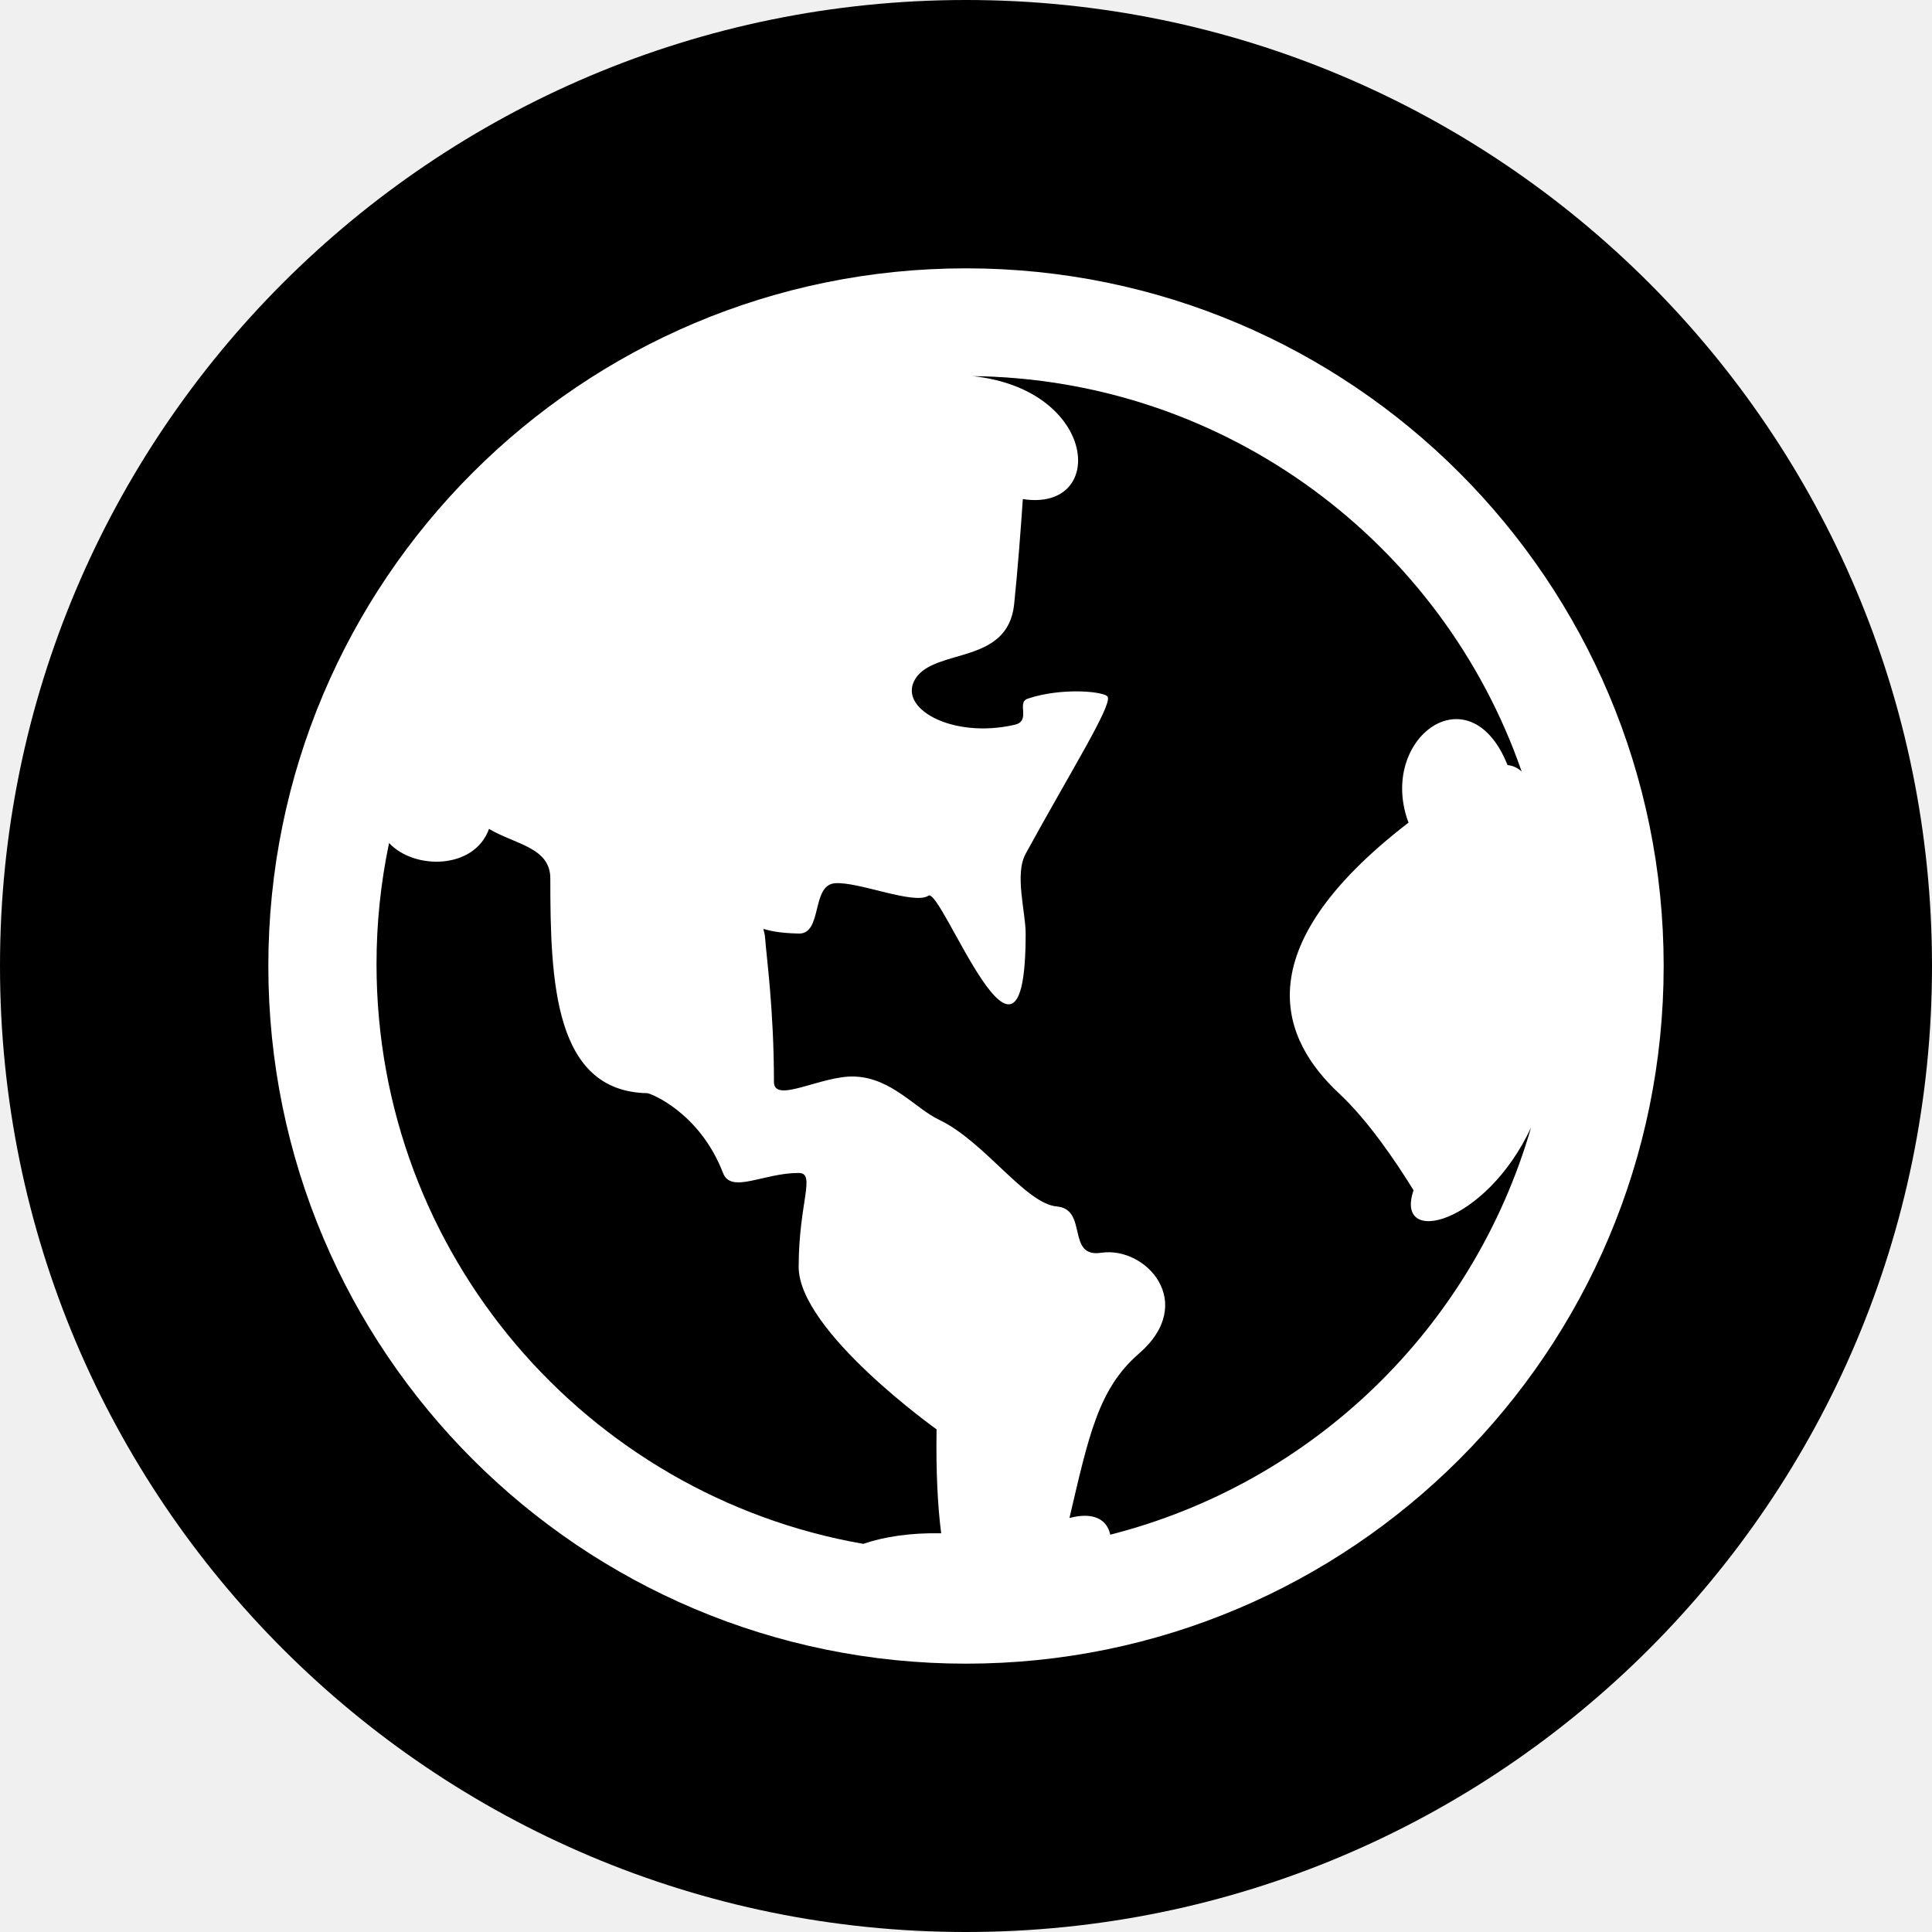
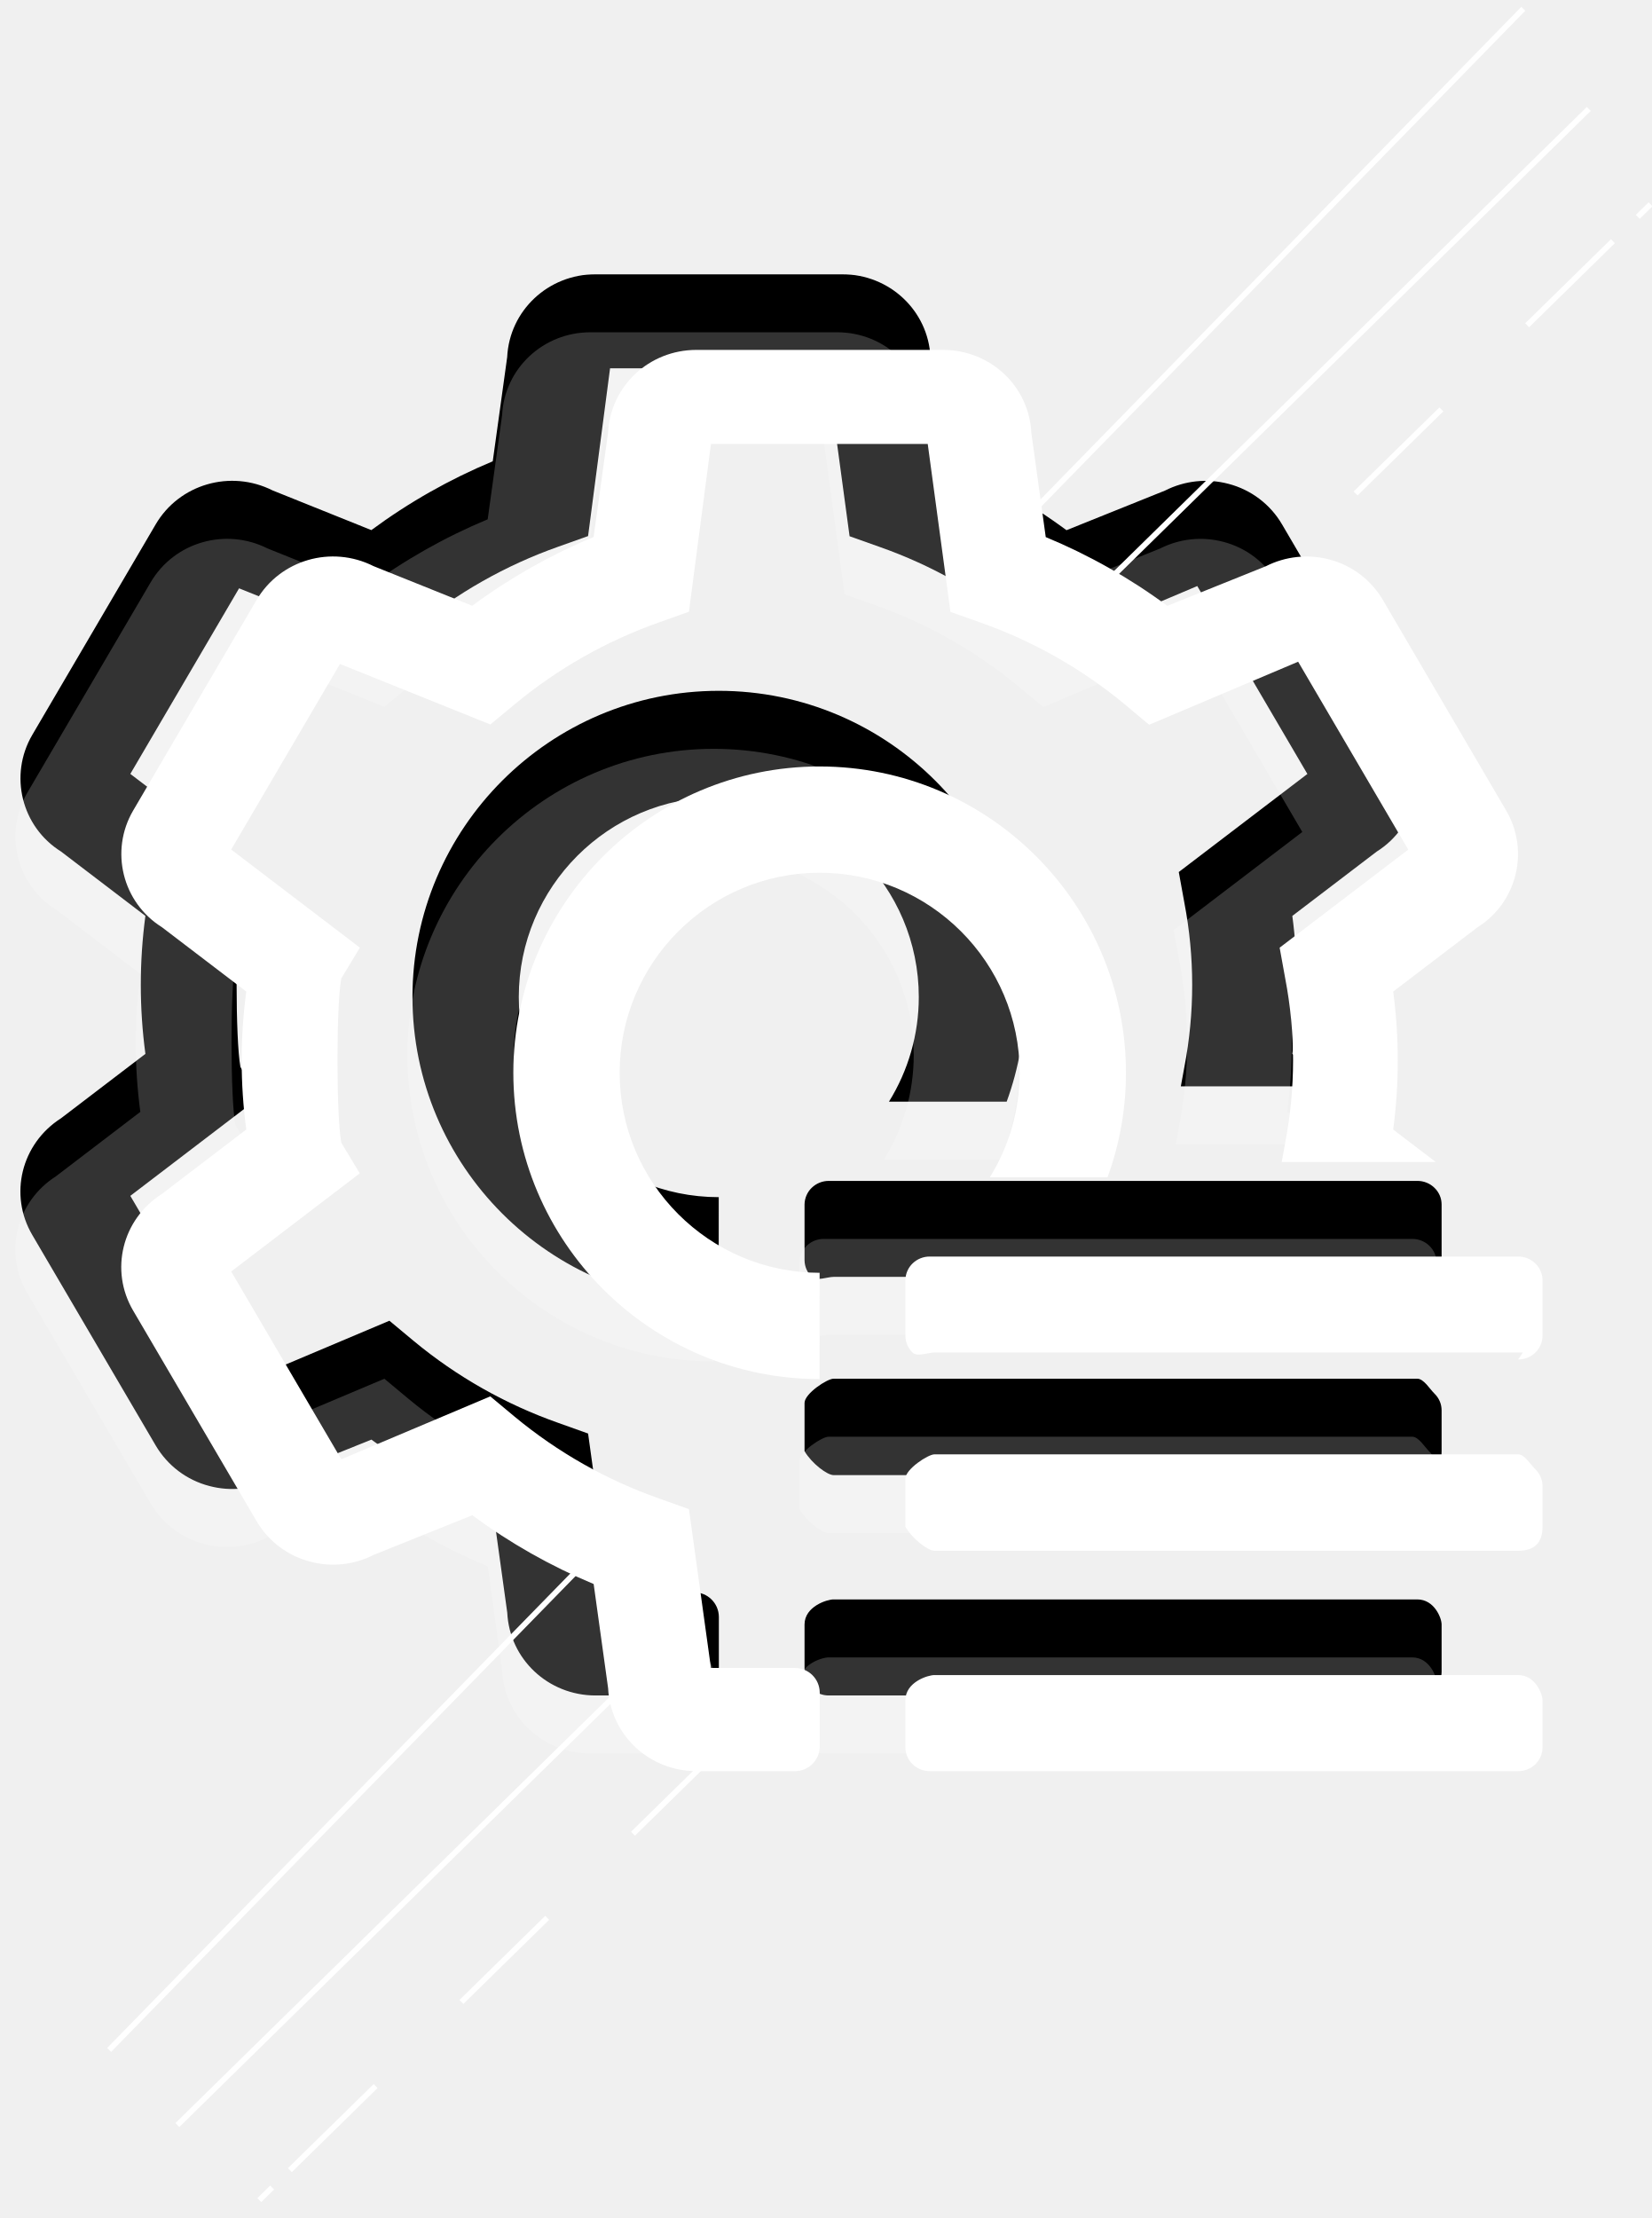
- <svg xmlns="http://www.w3.org/2000/svg" width="90px" height="90px" viewBox="0 0 90 90" version="1.1">
-   <g id="官网主页" stroke="none" stroke-width="1" fill="none" fill-rule="evenodd">
-     <g id="ONT-ID-2.0-Landingpage" transform="translate(-1455, -2495)">
-       <g id="编组-10" transform="translate(1455, 2495)">
-         <circle id="椭圆形复制-3" fill="#000000" cx="45" cy="45" r="45" />
-         <g id="编组-9" transform="translate(15, 15)">
-           <path d="M29.932,-2.48689958e-13 C13.4,-2.48689958e-13 1.13686838e-13,13.392 1.13686838e-13,29.91 C1.13686838e-13,45.169 11.434,57.76 26.208,59.588 C27.041,59.764 28.056,59.867 29.264,59.867 C29.592,59.867 29.92,59.85 30.246,59.816 C46.632,59.649 59.868,46.325 59.868,29.91 C59.868,13.392 46.463,-2.48689958e-13 29.932,-2.48689958e-13 Z M25.214,56.919 C12.332,54.67 2.54,43.439 2.54,29.923 C2.538,28.024 2.734,26.13 3.124,24.271 C4.309,25.537 7.101,25.507 7.78,23.613 C8.998,24.339 10.636,24.47 10.636,25.923 C10.636,30.711 10.806,35.846 15.159,35.925 C15.281,35.925 17.584,36.802 18.681,39.641 C19.061,40.626 20.56,39.641 22.205,39.641 C23.026,39.641 22.205,41.026 22.205,44.016 C22.205,47.007 28.629,51.584 28.629,51.584 C28.599,53.558 28.679,55.151 28.844,56.426 C27.395,56.398 26.17,56.591 25.214,56.919 Z M36.719,56.492 C36.578,55.796 35.954,55.414 34.819,55.714 C35.724,51.857 36.165,49.697 38.056,48.056 C40.79,45.687 38.377,43.048 36.3,43.359 C34.659,43.608 35.696,41.329 34.232,41.202 C32.769,41.075 30.857,38.168 28.75,37.165 C27.632,36.635 26.535,35.213 24.811,35.149 C23.284,35.088 21.053,36.441 21.053,35.398 C21.053,32.047 20.712,29.653 20.642,28.699 C20.586,27.931 20.141,28.441 22.205,28.489 C23.328,28.519 22.78,26.233 23.893,26.145 C24.984,26.058 27.587,27.168 28.25,26.724 C28.868,26.313 32.779,36.993 32.779,28.489 C32.779,27.481 32.254,25.727 32.779,24.771 C34.844,20.996 36.778,17.918 36.605,17.467 C36.507,17.215 34.49,17.005 32.877,17.546 C32.334,17.729 33.051,18.58 32.269,18.762 C29.34,19.439 26.752,17.972 27.658,16.595 C28.586,15.184 31.949,15.979 32.243,13.146 C32.411,11.524 32.553,9.645 32.647,8.249 C36.59,8.865 36.156,3.132 30.295,2.519 C42.151,2.657 52.199,10.314 55.885,20.94 C55.705,20.77 55.474,20.665 55.227,20.64 C53.457,16.215 49.155,19.419 50.614,23.322 C42.801,29.335 44.802,33.527 47.369,35.926 C48.721,37.187 50.009,39.085 50.849,40.448 C49.936,43.11 54.212,42.045 56.323,37.523 C53.612,46.874 46.154,54.09 36.719,56.492 Z" id="Fill-1" fill="#FFFFFF" />
-           <circle id="椭圆形" stroke="#FFFFFF" stroke-width="5" cx="30" cy="30" r="30" />
+ <svg xmlns="http://www.w3.org/2000/svg" xmlns:xlink="http://www.w3.org/1999/xlink" width="70px" height="94px" viewBox="0 0 70 94" version="1.1">
+   <defs>
+     <polygon id="path-1" points="0 0.221 60.233 0.221 60.233 60.453 0 60.453" />
+   </defs>
+   <g id="页面1" stroke="none" stroke-width="1" fill="none" fill-rule="evenodd">
+     <g id="ONT-ID-2.0-Landingpage" transform="translate(-1465, -2512)">
+       <g id="编组" transform="translate(1465, 2512.349)">
+         <g transform="translate(0.864198, 11.05305)">
+           <mask id="mask-2" fill="white">
+             <use xlink:href="#path-1" />
+           </mask>
+           <g id="Clip-2" />
+           <path d="M28.542,56.081 C29.121,56.075 29.596,56.54 29.601,57.12 L29.601,57.122 L29.601,59.413 C29.597,59.992 29.124,60.457 28.545,60.453 L24.377,60.453 C22.368,60.453 20.729,58.913 20.633,56.941 L20.02,52.522 C18.195,51.762 16.467,50.784 14.877,49.609 L10.698,51.289 C9.869,51.712 8.912,51.815 8.012,51.576 C7.053,51.329 6.233,50.708 5.732,49.854 L0.506,40.94 C-0.498,39.233 0.036,37.067 1.722,35.991 L5.298,33.262 C5.038,31.321 5.038,29.354 5.298,27.414 L1.723,24.687 C0.047,23.64 -0.494,21.451 0.503,19.744 L5.732,10.824 C6.732,9.114 8.906,8.485 10.69,9.383 L14.873,11.064 C16.464,9.888 18.192,8.909 20.018,8.148 L20.63,3.734 C20.726,1.762 22.365,0.221 24.374,0.221 L34.827,0.221 C36.835,0.221 38.475,1.763 38.569,3.736 L39.179,8.154 C41.009,8.912 42.74,9.89 44.333,11.068 L48.511,9.388 C49.342,8.966 50.3,8.864 51.201,9.104 C52.156,9.353 52.974,9.973 53.471,10.826 L58.69,19.738 C59.692,21.443 59.156,23.637 57.481,24.688 L53.904,27.415 C54.162,29.355 54.162,31.322 53.904,33.262 L55.709,34.638 L49.179,34.638 L49.329,33.818 C49.771,31.519 49.771,29.157 49.329,26.858 L49.092,25.555 L54.542,21.399 L49.876,13.435 L43.562,16.107 L42.53,15.245 C40.711,13.734 38.638,12.558 36.407,11.774 L35.141,11.324 L34.178,4.207 L24.99,4.207 L24.058,11.317 L22.795,11.767 C20.565,12.555 18.491,13.731 16.67,15.241 L15.642,16.096 L9.268,13.531 L4.659,21.396 L10.114,25.554 L9.325,26.858 C9.108,28.005 9.111,32.669 9.325,33.817 L10.108,35.119 L4.659,39.279 L9.326,47.237 L15.639,44.571 L16.671,45.431 C18.492,46.94 20.566,48.115 22.797,48.901 L24.059,49.352 L24.99,56.081 L28.542,56.081 Z M29.596,39.334 L29.594,43.838 C22.439,43.838 16.616,38.012 16.616,30.854 C16.616,23.698 22.439,17.875 29.597,17.875 C36.754,17.875 42.578,23.698 42.578,30.854 C42.58,32.366 42.316,33.867 41.798,35.288 L36.809,35.288 C37.636,33.956 38.074,32.421 38.074,30.854 C38.074,26.181 34.271,22.379 29.597,22.379 C24.924,22.379 21.122,26.18 21.122,30.854 C21.122,35.529 24.921,39.334 29.596,39.334 L29.596,39.334 Z M34.265,60.453 C33.994,60.456 33.733,60.351 33.538,60.163 C33.345,59.976 33.235,59.721 33.232,59.452 L33.232,57.445 C33.232,56.676 34.194,56.379 34.465,56.382 L59.199,56.382 C59.926,56.382 60.231,57.177 60.233,57.445 L60.233,59.451 C60.231,59.72 60.121,59.977 59.927,60.164 C59.732,60.352 59.472,60.456 59.2,60.453 L34.264,60.453 L34.265,60.453 Z M59.199,51.114 L34.465,51.114 C34.194,51.116 33.538,50.621 33.232,50.1 L33.232,48.056 C33.232,47.658 34.194,47.026 34.465,47.028 L59.199,47.028 C59.472,47.026 59.733,47.47 59.926,47.658 C60.121,47.845 60.231,48.102 60.233,48.369 L60.233,50.099 C60.233,50.776 59.888,51.114 59.199,51.114 L59.199,51.114 Z M59.4,42.712 L34.466,42.712 C34.194,42.714 33.731,42.905 33.538,42.717 C33.345,42.53 33.235,42.274 33.232,42.006 L33.232,39.646 C33.235,39.378 33.345,39.121 33.538,38.935 C33.733,38.747 33.994,38.643 34.265,38.645 L59.199,38.645 C59.47,38.643 59.732,38.747 59.926,38.936 C60.121,39.123 60.231,39.378 60.233,39.646 L60.233,42.004 C60.231,42.273 60.121,42.53 59.927,42.717 C59.732,42.905 59.472,43.009 59.2,43.007 L59.4,42.712 Z" id="Fill-1" fill="#000000" mask="url(#mask-2)" />
        </g>
+         <path d="M29.192,69.593 C29.771,69.587 30.245,70.052 30.251,70.632 L30.251,70.634 L30.251,72.925 C30.246,73.503 29.774,73.969 29.195,73.965 L25.026,73.965 C23.018,73.965 21.379,72.425 21.282,70.453 L20.67,66.034 C18.844,65.274 17.117,64.295 15.526,63.12 L11.348,64.8 C10.519,65.224 9.562,65.327 8.662,65.088 C7.703,64.84 6.882,64.22 6.382,63.365 L1.155,54.452 C0.151,52.745 0.686,50.578 2.372,49.502 L5.947,46.773 C5.688,44.833 5.688,42.866 5.947,40.925 L2.373,38.199 C0.697,37.152 0.156,34.963 1.152,33.256 L6.382,24.335 C7.382,22.626 9.556,21.997 11.34,22.895 L15.523,24.576 C17.114,23.4 18.842,22.421 20.668,21.659 L21.279,17.246 C21.376,15.274 23.015,13.733 25.023,13.733 L35.477,13.733 C37.485,13.733 39.125,15.275 39.218,17.248 L39.829,21.666 C41.659,22.424 43.39,23.402 44.983,24.58 L49.161,22.899 C49.992,22.477 50.95,22.376 51.851,22.616 C52.806,22.865 53.623,23.485 54.121,24.338 L59.339,33.25 C60.342,34.955 59.806,37.148 58.13,38.199 L54.554,40.927 C54.812,42.867 54.812,44.834 54.554,46.774 L56.359,48.15 L49.829,48.15 L49.978,47.33 C50.42,45.031 50.42,42.669 49.978,40.37 L49.741,39.067 L55.191,34.911 L50.525,26.947 L44.211,29.618 L43.18,28.756 C41.361,27.246 39.288,26.07 37.057,25.286 L35.791,24.836 L34.828,17.718 L25.64,17.718 L24.707,24.829 L23.445,25.279 C21.214,26.067 19.141,27.243 17.32,28.753 L16.292,29.608 L9.917,27.043 L5.309,34.907 L10.764,39.065 L9.974,40.37 C9.757,41.517 9.76,46.181 9.974,47.329 L10.757,48.631 L5.309,52.79 L9.975,60.749 L16.289,58.082 L17.321,58.942 C19.142,60.452 21.216,61.627 23.447,62.413 L24.709,62.864 L25.64,69.593 L29.192,69.593 Z M30.246,52.845 L30.244,57.349 C23.088,57.349 17.266,51.523 17.266,44.366 C17.266,37.21 23.088,31.387 30.247,31.387 C37.404,31.387 43.228,37.21 43.228,44.366 C43.229,45.878 42.965,47.379 42.448,48.799 L37.459,48.799 C38.285,47.468 38.723,45.933 38.724,44.366 C38.724,39.693 34.92,35.891 30.247,35.891 C25.573,35.891 21.772,39.692 21.772,44.366 C21.772,49.041 25.57,52.845 30.246,52.845 L30.246,52.845 Z M34.915,73.965 C34.644,73.967 34.383,73.863 34.188,73.674 C33.995,73.488 33.884,73.232 33.882,72.964 L33.882,70.957 C33.882,70.188 34.843,69.891 35.114,69.893 L59.849,69.893 C60.576,69.893 60.88,70.689 60.882,70.957 L60.882,72.963 C60.88,73.232 60.77,73.488 60.577,73.675 C60.382,73.864 60.121,73.968 59.85,73.965 L34.914,73.965 L34.915,73.965 Z M59.849,64.626 L35.114,64.626 C34.843,64.628 34.188,64.133 33.882,63.611 L33.882,61.568 C33.882,61.17 34.843,60.537 35.114,60.54 L59.849,60.54 C60.121,60.537 60.383,60.982 60.576,61.17 C60.77,61.357 60.88,61.613 60.882,61.881 L60.882,63.611 C60.882,64.287 60.538,64.626 59.849,64.626 L59.849,64.626 Z M60.05,56.224 L35.115,56.224 C34.843,56.226 34.381,56.417 34.188,56.229 C33.995,56.042 33.884,55.786 33.882,55.517 L33.882,53.158 C33.884,52.889 33.995,52.633 34.188,52.447 C34.383,52.258 34.644,52.154 34.915,52.157 L59.849,52.157 C60.12,52.155 60.381,52.259 60.576,52.448 C60.77,52.635 60.88,52.89 60.882,53.158 L60.882,55.516 C60.88,55.785 60.77,56.042 60.577,56.229 C60.382,56.417 60.121,56.521 59.85,56.518 L60.05,56.224 Z" id="Fill-3备份-3" fill="#FFFFFF" opacity="0.2" />
+         <path d="M33.681,70.34 C34.26,70.335 34.735,70.8 34.74,71.379 L34.74,71.381 L34.74,73.672 C34.736,74.251 34.263,74.717 33.684,74.713 L29.516,74.713 C27.507,74.713 25.868,73.172 25.772,71.2 L25.159,66.782 C23.333,66.021 21.606,65.043 20.015,63.867 L15.838,65.548 C15.008,65.972 14.052,66.074 13.151,65.835 C12.192,65.588 11.371,64.968 10.871,64.113 L5.645,55.199 C4.64,53.492 5.175,51.326 6.861,50.25 L10.437,47.52 C10.177,45.58 10.177,43.614 10.437,41.673 L6.862,38.946 C5.186,37.899 4.645,35.71 5.642,34.004 L10.871,25.083 C11.871,23.374 14.045,22.744 15.829,23.643 L20.012,25.323 C21.604,24.147 23.331,23.168 25.157,22.407 L25.769,17.993 C25.865,16.021 27.504,14.48 29.513,14.48 L39.966,14.48 C41.974,14.48 43.614,16.022 43.708,17.995 L44.318,22.413 C46.149,23.171 47.879,24.15 49.472,25.327 L53.65,23.647 C54.481,23.225 55.439,23.124 56.34,23.363 C57.295,23.612 58.112,24.232 58.61,25.085 L63.828,33.997 C64.831,35.703 64.295,37.896 62.62,38.947 L59.043,41.674 C59.301,43.615 59.301,45.581 59.043,47.522 L60.848,48.898 L54.318,48.898 L54.467,48.077 C54.91,45.778 54.91,43.416 54.467,41.117 L54.231,39.814 L59.681,35.658 L55.015,27.695 L48.701,30.366 L47.67,29.504 C45.85,27.993 43.777,26.818 41.547,26.033 L40.28,25.584 L39.317,18.465 L30.13,18.465 L29.197,25.576 L27.934,26.026 C25.703,26.814 23.63,27.991 21.809,29.501 L20.781,30.355 L14.407,27.79 L9.798,35.655 L15.253,39.813 L14.463,41.117 C14.247,42.265 14.25,46.929 14.463,48.076 L15.247,49.378 L9.798,53.538 L14.465,61.497 L20.778,58.83 L21.81,59.69 C23.631,61.199 25.705,62.374 27.936,63.16 L29.198,63.611 L30.13,70.34 L33.681,70.34 Z M34.735,53.593 L34.733,58.096 C27.578,58.096 21.755,52.271 21.755,45.113 C21.755,37.957 27.578,32.134 34.736,32.134 C41.894,32.134 47.717,37.957 47.717,45.113 C47.719,46.625 47.455,48.126 46.937,49.547 L41.948,49.547 C42.774,48.216 43.212,46.68 43.213,45.113 C43.213,40.44 39.409,36.638 34.736,36.638 C30.063,36.638 26.261,40.439 26.261,45.113 C26.261,49.789 30.06,53.593 34.735,53.593 L34.735,53.593 Z M39.404,74.712 C39.133,74.715 38.872,74.61 38.677,74.422 C38.484,74.235 38.374,73.98 38.371,73.711 L38.371,71.704 C38.371,70.935 39.332,70.638 39.604,70.641 L64.338,70.641 C65.065,70.641 65.37,71.436 65.372,71.704 L65.372,73.71 C65.37,73.979 65.26,74.236 65.066,74.423 C64.871,74.611 64.61,74.715 64.339,74.712 L39.403,74.712 L39.404,74.712 Z M64.338,65.373 L39.604,65.373 C39.332,65.375 38.677,64.88 38.371,64.359 L38.371,62.315 C38.371,61.917 39.332,61.285 39.604,61.287 L64.338,61.287 C64.61,61.285 64.872,61.729 65.065,61.917 C65.26,62.104 65.37,62.361 65.372,62.628 L65.372,64.359 C65.372,65.035 65.027,65.373 64.338,65.373 L64.338,65.373 Z M64.539,56.971 L39.605,56.971 C39.332,56.973 38.87,57.164 38.677,56.976 C38.484,56.79 38.373,56.533 38.371,56.265 L38.371,53.905 C38.373,53.636 38.484,53.38 38.677,53.194 C38.872,53.006 39.133,52.902 39.404,52.904 L64.338,52.904 C64.61,52.902 64.87,53.006 65.065,53.195 C65.26,53.382 65.37,53.637 65.372,53.905 L65.372,56.264 C65.37,56.532 65.26,56.789 65.066,56.976 C64.871,57.164 64.61,57.268 64.339,57.266 L64.539,56.971 Z" id="Fill-3" fill="#FFFFFF" />
+         <path d="M67.332,4.267 L45.412,25.782" id="Stroke-5" stroke="#FFFFFF" stroke-width="0.236" />
+         <path d="M69.951,8.308 L69.407,8.841" id="Stroke-7" stroke="#FFFFFF" stroke-width="0.236" />
+         <path d="M68.355,9.872 L49.953,27.915" id="Stroke-9" stroke="#FFFFFF" stroke-width="0.236" stroke-dasharray="5.091,5.091" />
+         <path d="M49.427,28.43 L48.883,28.964" id="Stroke-11" stroke="#FFFFFF" stroke-width="0.236" />
+         <path d="M64.556,0.024 L42.519,22.6" id="Stroke-13" stroke="#FFFFFF" stroke-width="0.236" />
+         <path d="M29.437,68.196 L7.518,89.711" id="Stroke-15" stroke="#FFFFFF" stroke-width="0.236" />
+         <path d="M32.056,72.237 L31.513,72.77" id="Stroke-17" stroke="#FFFFFF" stroke-width="0.236" />
+         <path d="M30.461,73.801 L12.058,91.844" id="Stroke-19" stroke="#FFFFFF" stroke-width="0.236" stroke-dasharray="5.091,5.091" />
+         <path d="M11.532,92.359 L10.989,92.893" id="Stroke-21" stroke="#FFFFFF" stroke-width="0.236" />
+         <path d="M26.661,63.953 L4.625,86.528" id="Stroke-23" stroke="#FFFFFF" stroke-width="0.236" />
      </g>
    </g>
  </g>
</svg>
